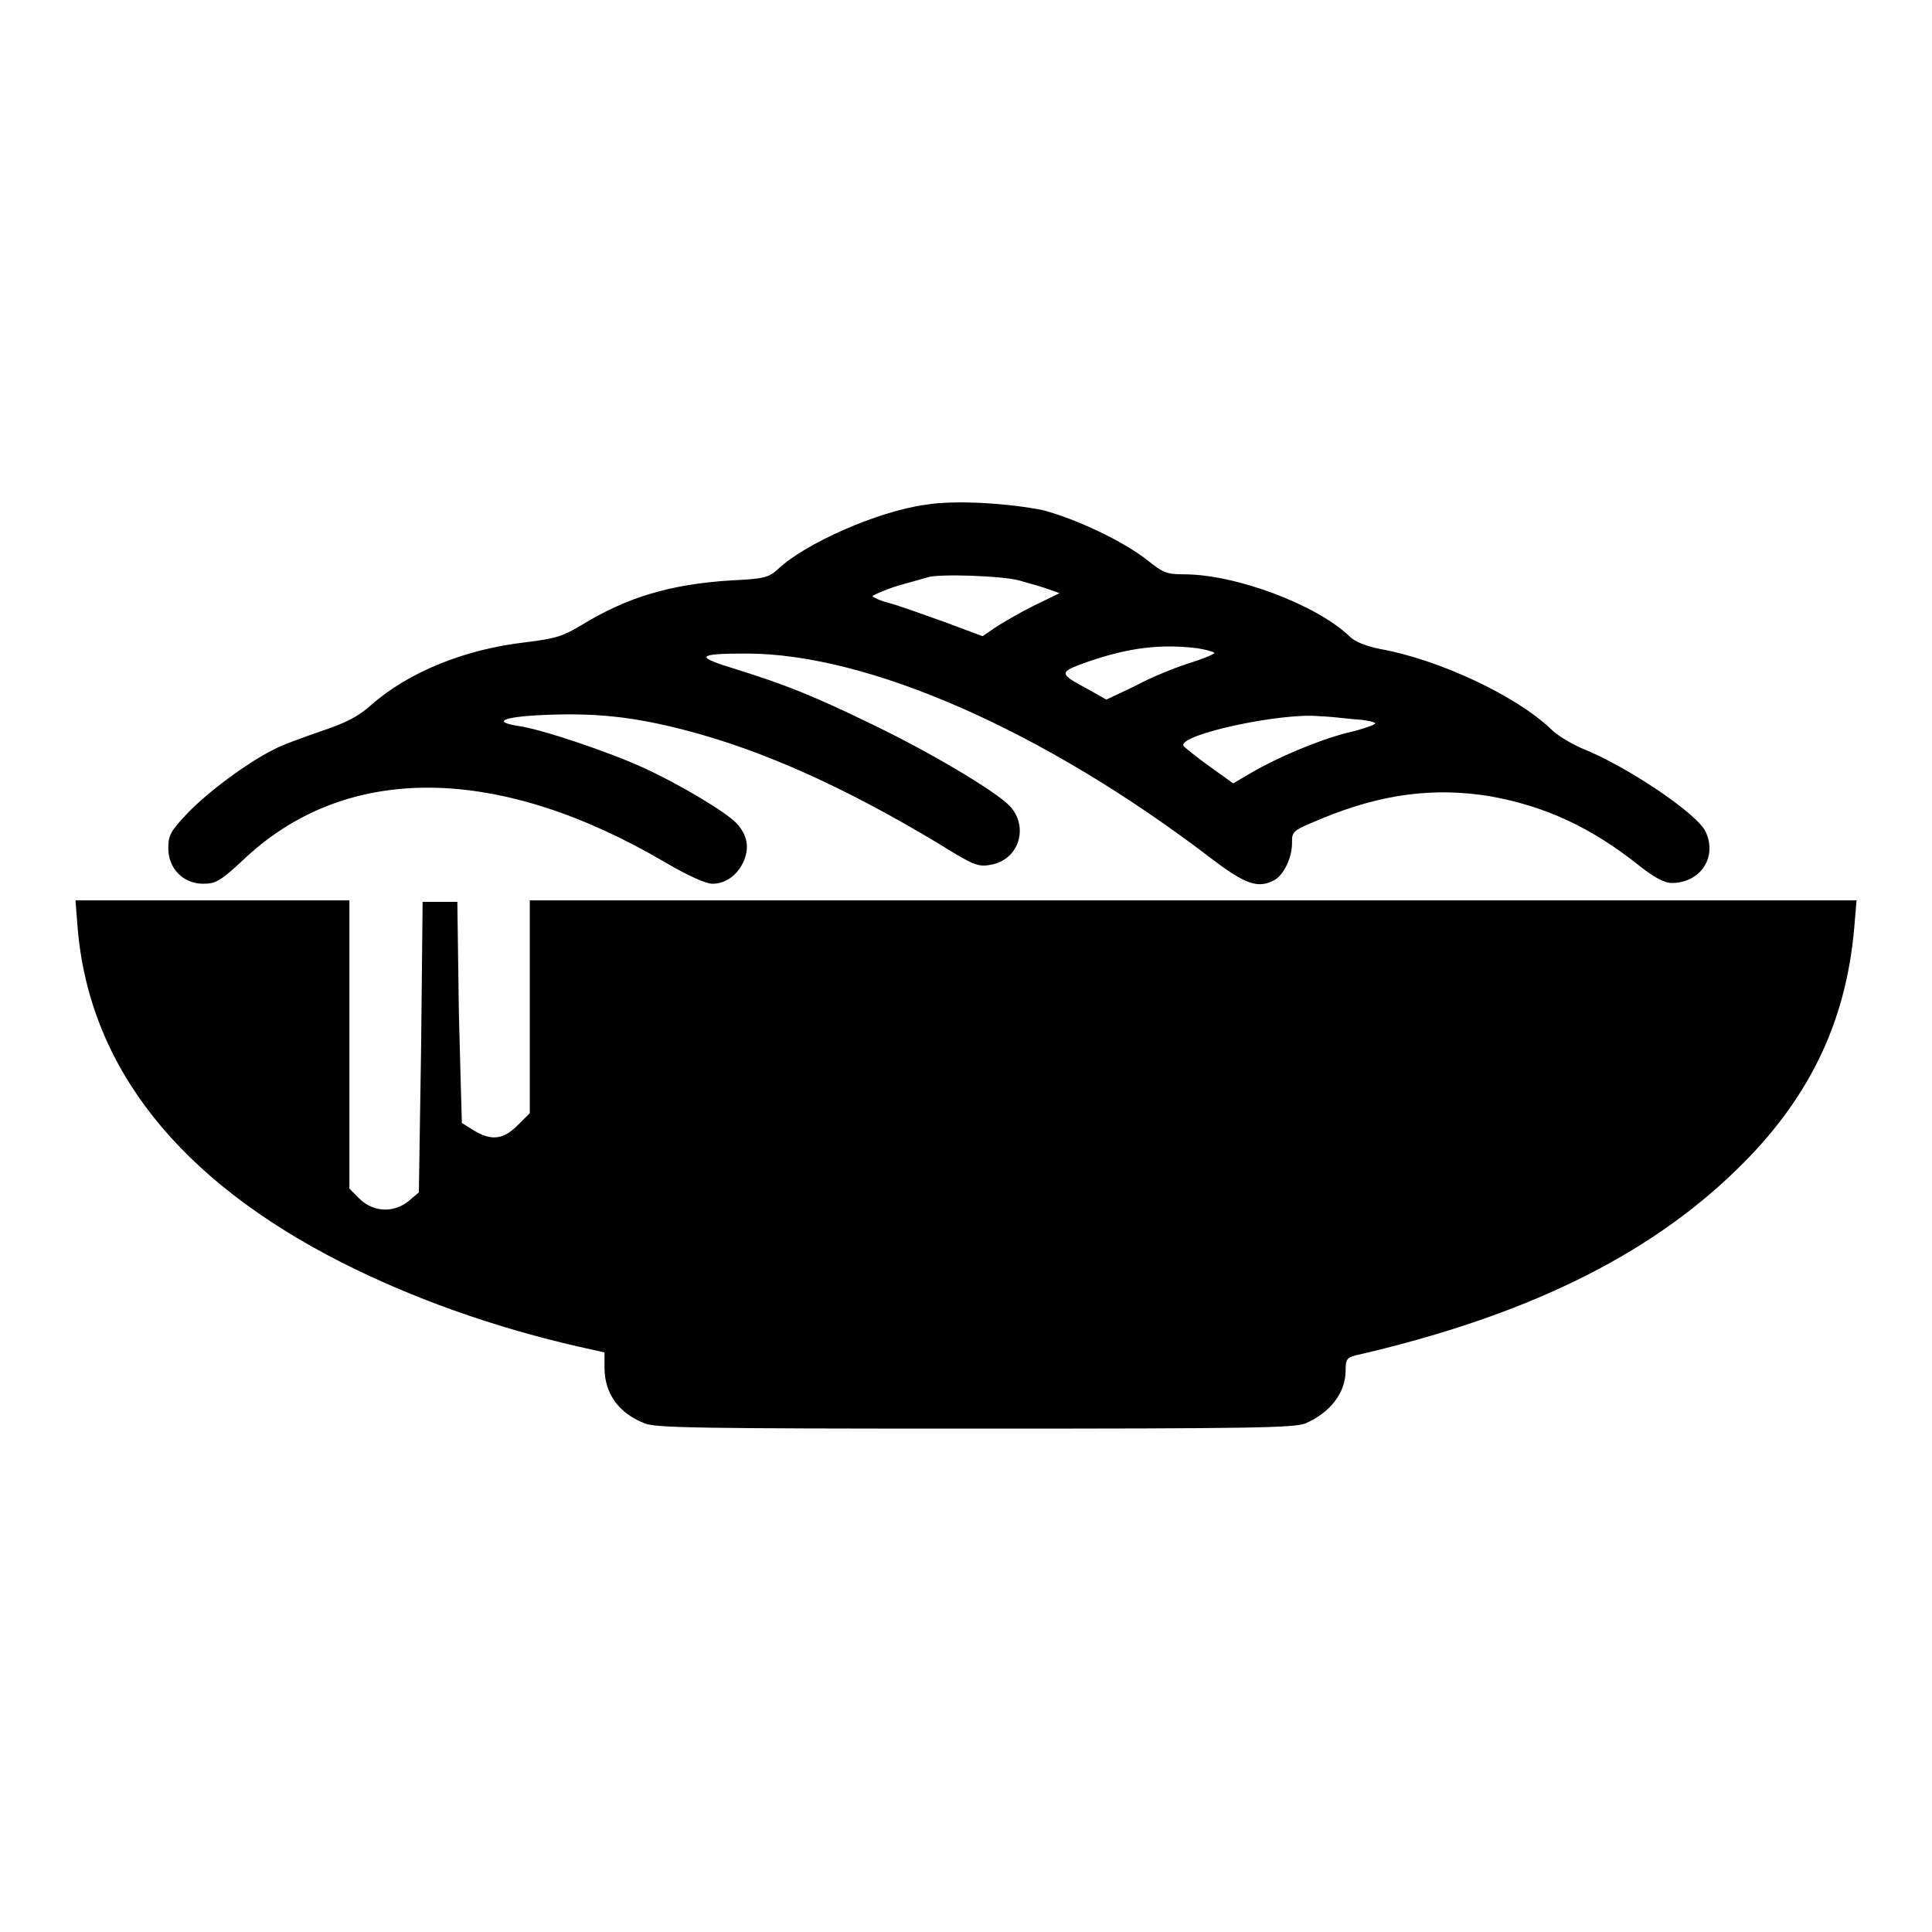
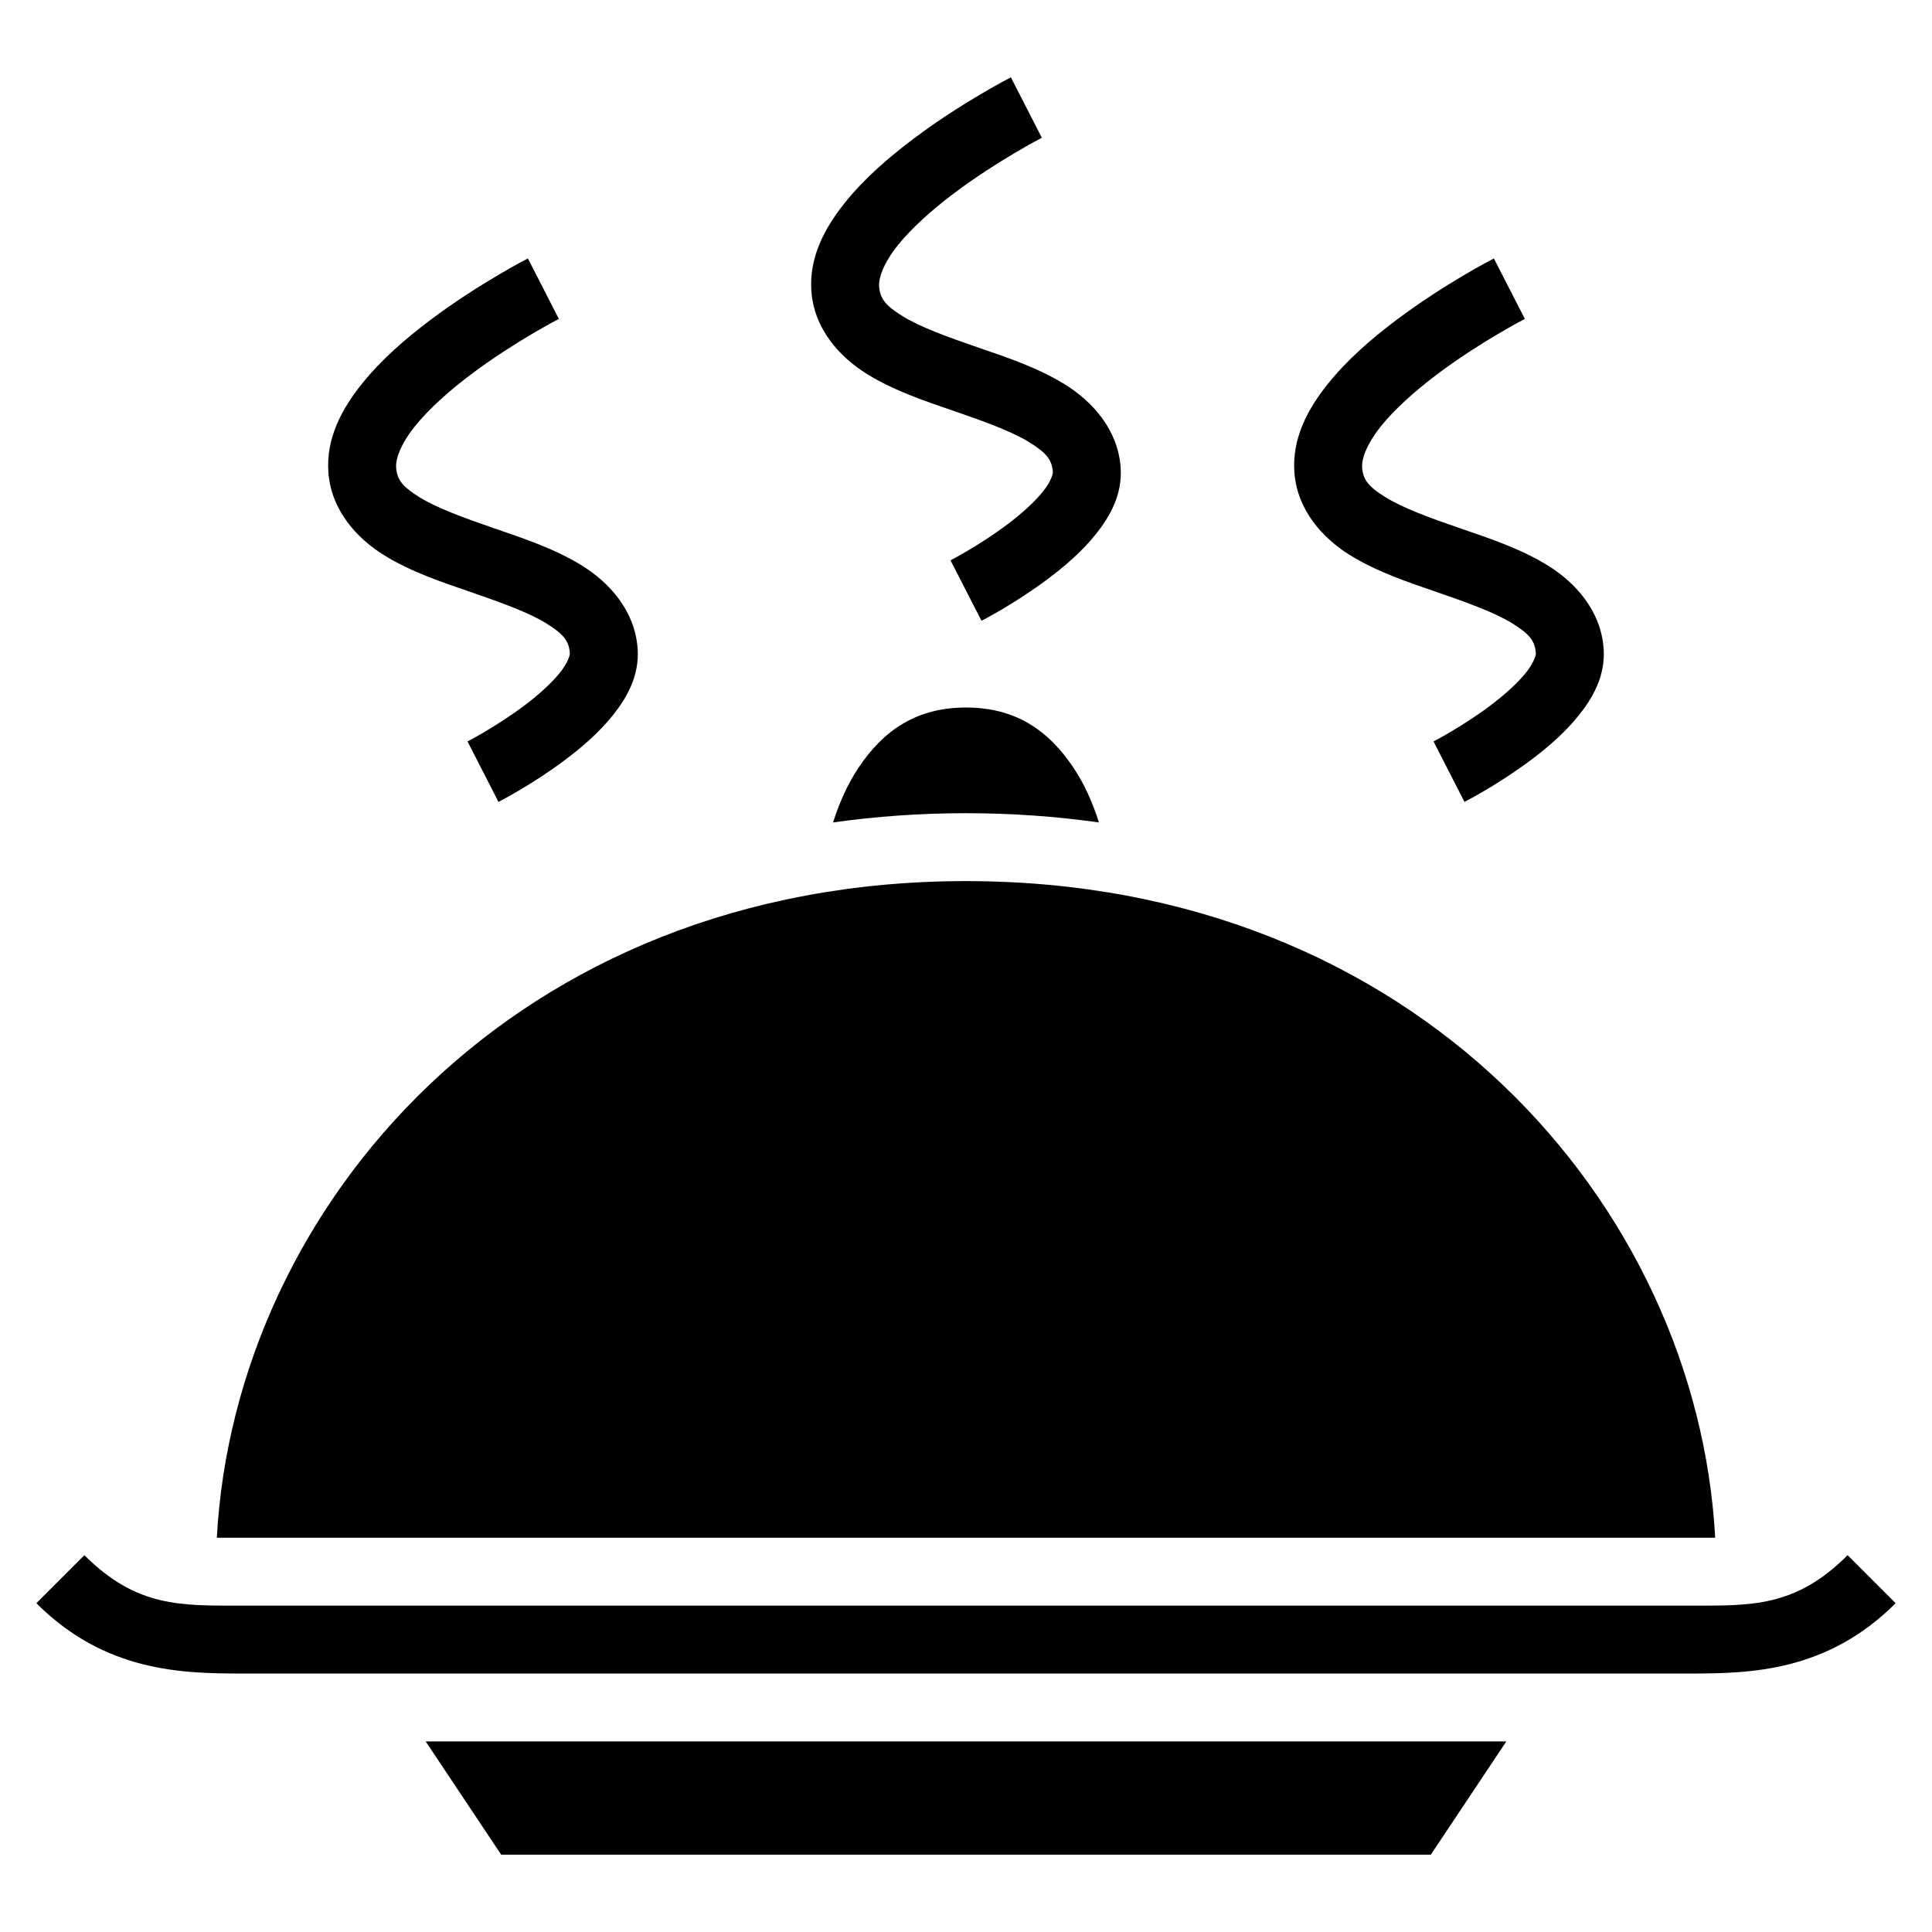
- <svg xmlns="http://www.w3.org/2000/svg" version="1.1" x="0px" y="0px" viewBox="0 0 256 256" enable-background="new 0 0 256 256" xml:space="preserve">
-   <g>
-     <g>
-       <g>
-         <path fill="#000000" d="M122.5,66.9c-6.3,0.9-15.8,5.1-19.4,8.5c-1.2,1.1-1.8,1.3-6.1,1.5c-8.3,0.5-14,2.3-19.9,5.9c-2.5,1.5-3.4,1.8-7.4,2.3c-8,0.9-15.5,3.9-20.5,8.3c-1.8,1.6-3.4,2.4-6.7,3.5c-2.3,0.8-5.1,1.8-6.2,2.4c-3.6,1.8-8.7,5.6-11.4,8.4c-2.3,2.4-2.6,3-2.6,4.7c0,2.7,2,4.7,4.6,4.7c1.7,0,2.3-0.3,5.8-3.6c13.5-12.4,33.4-12.2,55.5,0.8c2.9,1.7,5.3,2.8,6.2,2.8c1.8,0,3.4-1.2,4.2-3.1c0.7-1.8,0.4-3.3-0.9-4.8c-1.3-1.5-7.7-5.3-12.3-7.4c-4.5-2.1-13.7-5.2-16.7-5.6c-3.8-0.6-1.8-1.3,4.3-1.5c6.2-0.2,11,0.3,17.6,2c10.5,2.7,21.5,7.7,33.8,15.1c4.5,2.8,5.2,3.1,6.8,2.8c3.8-0.6,5.2-5,2.6-7.8c-1.8-1.9-10.3-7-18.2-10.8c-7.8-3.8-11.6-5.3-18-7.3c-5.6-1.7-5.4-2.1,1.3-2.1c16.2,0,39.5,10.3,61.4,27c4.7,3.6,6.4,4.2,8.6,3c1.2-0.7,2.3-2.9,2.3-4.9c0-1.6,0-1.6,4.1-3.3c7.8-3.2,14.7-4.1,22.1-2.9c7.3,1.3,13.4,4.1,19.8,9.2c2,1.6,3.4,2.3,4.3,2.3c3.8,0,6.1-3.4,4.5-6.8c-1.1-2.4-10.5-8.7-16.3-11c-1.4-0.6-3.3-1.7-4.2-2.6c-4.6-4.4-14.8-9.2-22.6-10.6c-1.9-0.4-3.3-0.9-4.1-1.7c-4.4-4.2-15.1-8.2-21.9-8.2c-2.3,0-2.8-0.2-4.9-1.9c-3.2-2.5-9.3-5.4-13.8-6.6C133.7,66.7,126.6,66.2,122.5,66.9z M135,76.9c1.4,0.4,3.2,0.9,4,1.2l1.4,0.5l-3.5,1.7c-2,1-4.2,2.3-5.1,2.9l-1.6,1.1l-5.1-1.9c-2.8-1-6.1-2.2-7.3-2.5c-1.2-0.3-2.2-0.8-2.2-0.9s1.5-0.8,3.4-1.4c1.8-0.5,3.6-1,3.9-1.1C124.4,76,132.8,76.3,135,76.9z M158.7,85.9c1.2,0.2,2.2,0.5,2.2,0.6c0,0.2-1.5,0.8-3.4,1.4c-1.9,0.6-5.1,1.9-7.1,3l-3.8,1.8l-2.3-1.3c-4.1-2.2-4.1-2.3-0.2-3.7C149.6,85.8,153.8,85.3,158.7,85.9z M179.4,95.3c1.7,0.1,3,0.4,2.8,0.6c-0.2,0.2-1.9,0.8-3.7,1.2c-3.9,1-9.3,3.3-12.7,5.3l-2.4,1.4l-3.2-2.3c-1.8-1.3-3.3-2.5-3.4-2.7c-0.5-1.5,13-4.4,18-3.9C175.5,94.9,177.6,95.1,179.4,95.3z" />
-         <path fill="#000000" d="M10.3,123.1c1.6,18.4,13.5,33.3,35,44.2c9.3,4.7,19.9,8.5,31.2,11.1l3.6,0.8v2c0,3.4,1.8,6,5.3,7.4c1.5,0.6,6.9,0.7,43.8,0.7c36.9,0,42.3-0.1,43.8-0.7c3.2-1.4,5.3-4,5.3-7c0-1.5,0.2-1.7,1.3-2c22.2-5.1,38.6-13,50.5-24.6c9.5-9.2,14.5-19.4,15.6-32.1l0.3-3.6h-87.9H70.2v14.1v14.1l-1.6,1.6c-1.9,1.9-3.5,2.1-5.8,0.7c-0.8-0.5-1.6-1-1.6-1c0-0.1-0.2-6.7-0.4-14.7l-0.2-14.6h-2.3h-2.3l-0.2,19.2L55.5,158l-1.3,1.1c-1.9,1.6-4.6,1.6-6.5-0.2l-1.4-1.4v-19.1v-19.1H28.2H10L10.3,123.1z" />
-       </g>
-     </g>
-   </g>
+ <svg xmlns="http://www.w3.org/2000/svg" width="800px" height="800px" viewBox="0 0 512 512">
+   <path fill="#000000" d="M267.895 20.495s-12.96 6.614-25.907 16.354c-6.473 4.87-13.025 10.52-18.205 17.027-5.18 6.506-9.402 14.232-8.76 23.266.714 10.04 7.52 17.517 14.78 22 7.259 4.482 15.502 7.194 23.265 9.869 7.764 2.675 15.05 5.313 19.672 8.168 4.623 2.854 6.052 4.703 6.283 7.963.027.37-.418 2.346-2.613 5.103-2.195 2.757-5.726 5.93-9.42 8.71-7.388 5.557-15.095 9.54-15.095 9.54l8.21 16.016s8.826-4.494 17.706-11.174c4.44-3.34 8.976-7.227 12.681-11.88 3.705-4.655 6.993-10.44 6.485-17.593-.714-10.04-7.52-17.517-14.78-22-7.259-4.483-15.502-7.194-23.265-9.869-7.764-2.675-15.05-5.313-19.672-8.168-4.623-2.855-6.052-4.703-6.283-7.963-.16-2.252 1.217-6.168 4.886-10.777 3.67-4.61 9.218-9.549 14.946-13.858 11.454-8.617 23.296-14.718 23.296-14.718zm-128 48s-12.96 6.614-25.907 16.354c-6.473 4.87-13.025 10.52-18.205 17.027-5.18 6.506-9.402 14.232-8.76 23.266.714 10.04 7.52 17.517 14.78 22 7.259 4.482 15.502 7.194 23.265 9.869 7.764 2.675 15.05 5.313 19.672 8.168 4.623 2.854 6.052 4.703 6.283 7.963.027.37-.418 2.346-2.613 5.103-2.195 2.757-5.726 5.93-9.42 8.71-7.388 5.557-15.095 9.54-15.095 9.54l8.21 16.016s8.826-4.494 17.706-11.174c4.44-3.34 8.976-7.227 12.681-11.881 3.705-4.654 6.993-10.44 6.485-17.592-.714-10.04-7.52-17.517-14.78-22-7.259-4.483-15.502-7.194-23.265-9.869-7.764-2.675-15.05-5.313-19.672-8.168-4.623-2.855-6.052-4.703-6.283-7.963-.16-2.252 1.217-6.168 4.886-10.777 3.67-4.61 9.218-9.549 14.946-13.858 11.454-8.617 23.296-14.718 23.296-14.718zm256 0s-12.96 6.614-25.907 16.354c-6.473 4.87-13.025 10.52-18.205 17.027-5.18 6.506-9.402 14.232-8.76 23.266.714 10.04 7.52 17.517 14.78 22 7.259 4.482 15.502 7.194 23.265 9.869 7.764 2.675 15.05 5.313 19.672 8.168 4.623 2.854 6.052 4.703 6.283 7.963.027.37-.418 2.346-2.613 5.103-2.195 2.757-5.726 5.93-9.42 8.71-7.388 5.557-15.095 9.54-15.095 9.54l8.21 16.016s8.826-4.494 17.706-11.174c4.44-3.34 8.976-7.227 12.681-11.881 3.705-4.654 6.993-10.44 6.485-17.592-.714-10.04-7.52-17.517-14.78-22-7.259-4.483-15.502-7.194-23.265-9.869-7.764-2.675-15.05-5.313-19.672-8.168-4.623-2.855-6.052-4.703-6.283-7.963-.16-2.252 1.217-6.168 4.886-10.777 3.67-4.61 9.218-9.549 14.946-13.858 11.454-8.617 23.296-14.718 23.296-14.718zM256 187.501c-13 0-21.792 5.914-28.512 15.994-2.782 4.173-5.027 9.1-6.715 14.465 11.32-1.607 23.07-2.455 35.227-2.455 12.157 0 23.906.848 35.227 2.455-1.688-5.365-3.933-10.292-6.715-14.465-6.72-10.08-15.512-15.994-28.512-15.994zm0 46c-119.427 0-193.752 86.039-198.54 174.004h397.08C449.751 319.54 375.426 233.5 256 233.5zM22.363 412.14L9.637 424.866C27.757 442.987 48 443.501 64 443.501h384c16 0 36.242-.514 54.363-18.635l-12.726-12.726C475.757 426.019 464 425.505 448 425.505H64c-16 0-27.758.514-41.637-13.365zm90.451 49.361l20.002 30.004h246.368l20.002-30.004z" />
</svg>
